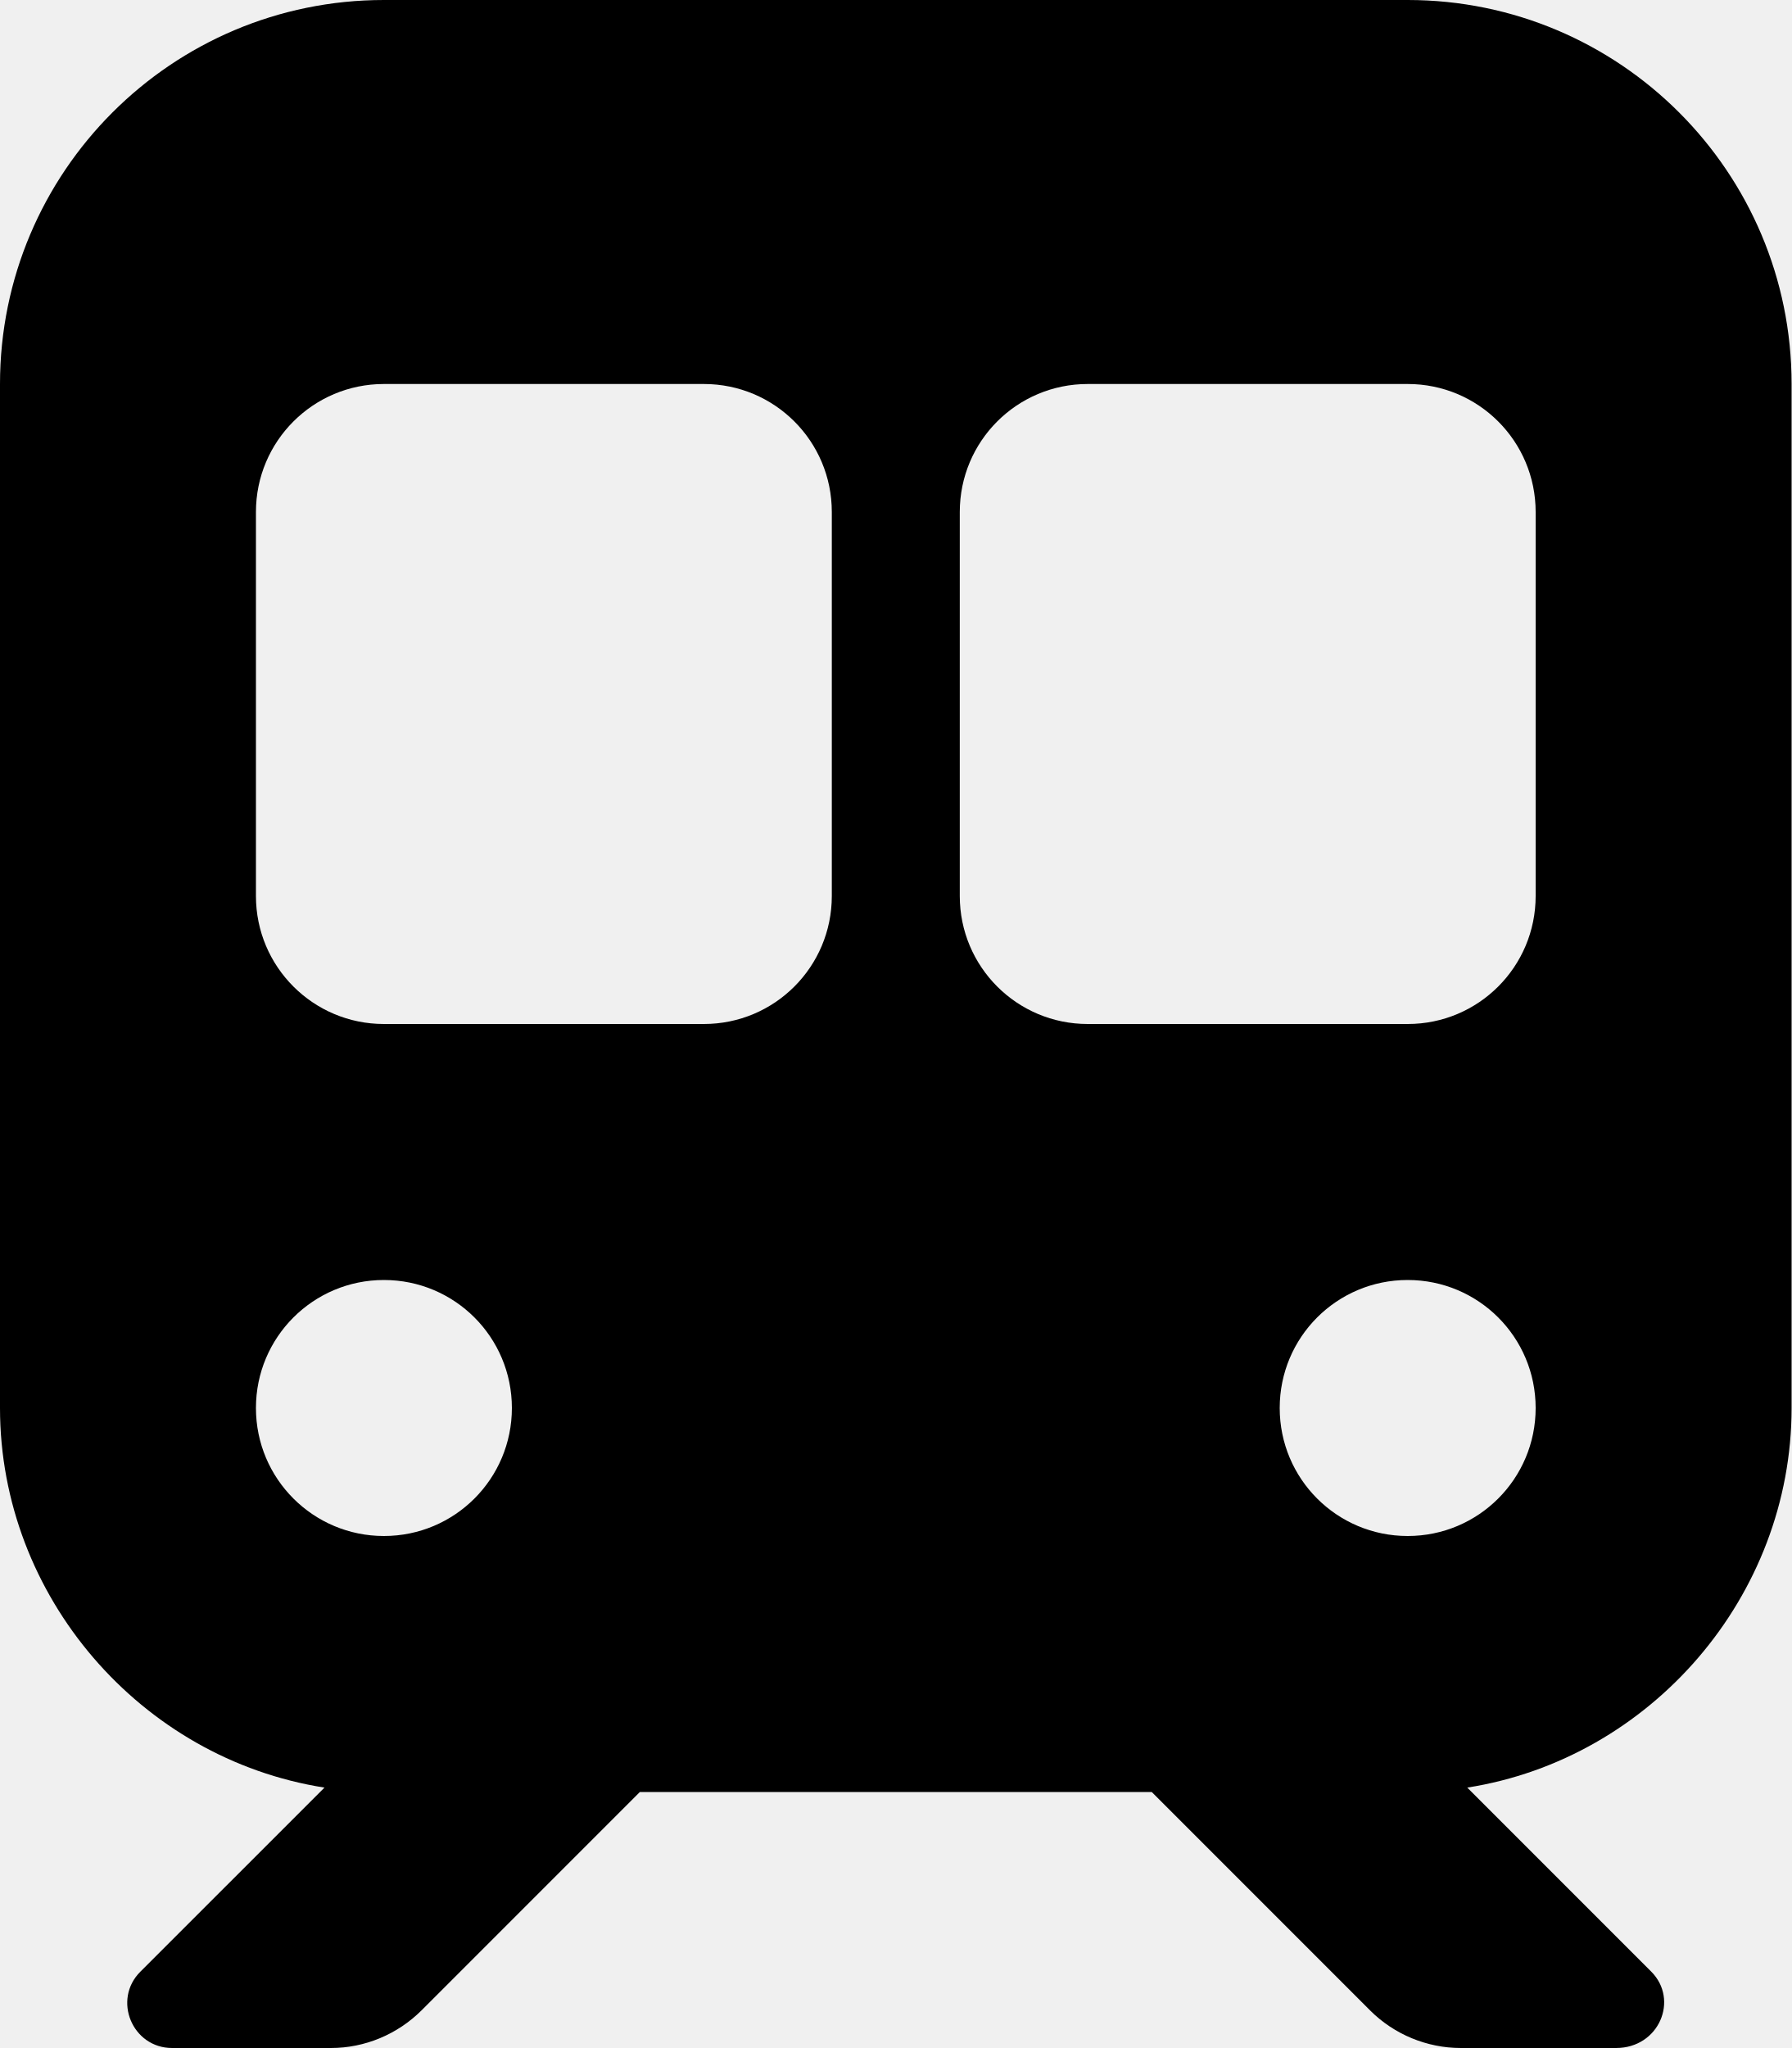
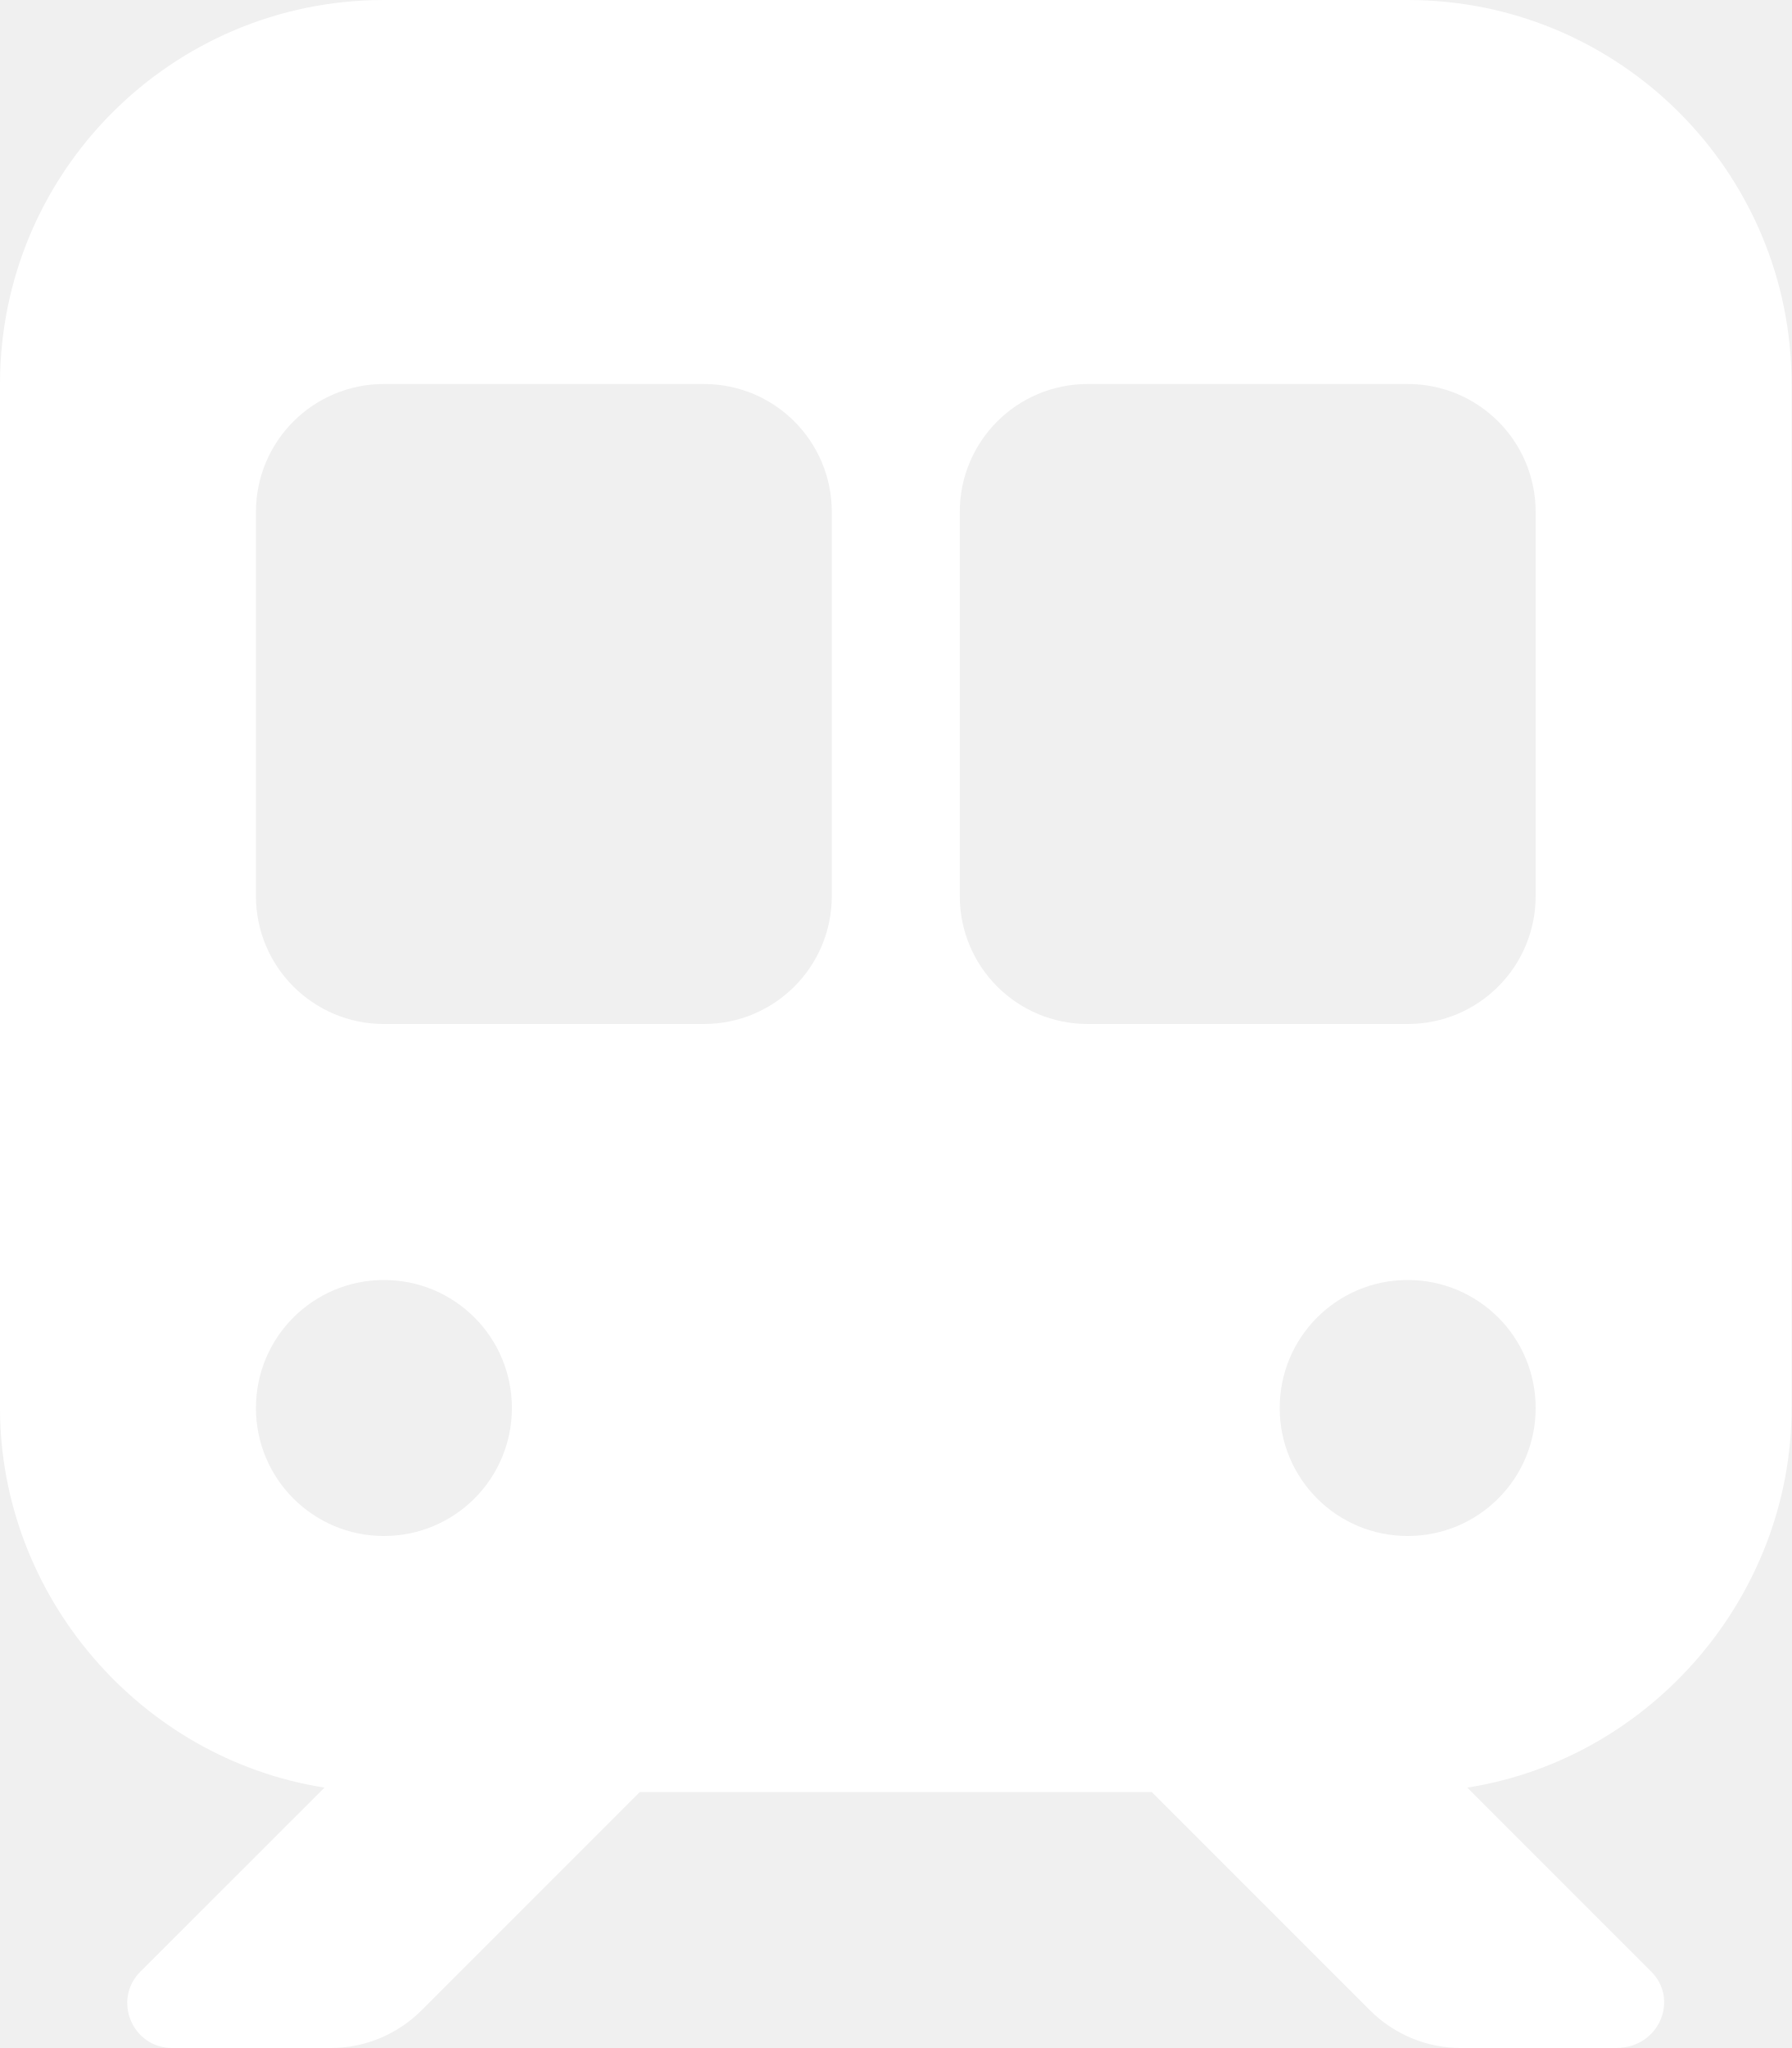
<svg xmlns="http://www.w3.org/2000/svg" viewBox="0 0 448 512">
-   <path d="M352 0C405 0 448 42.98 448 96V352C448 399.1 412.8 439.7 366.9 446.9L412.9 492.9C419.9 499.9 414.9 512 404.1 512H365.3C356.8 512 348.6 508.6 342.6 502.6L288 448H160L105.4 502.6C99.37 508.6 91.23 512 82.75 512H43.04C33.06 512 28.06 499.9 35.12 492.9L81.14 446.9C35.18 439.7 0 399.1 0 352V96C0 42.98 42.98 0 96 0H352zM64 224C64 241.7 78.33 256 96 256H176C193.7 256 208 241.7 208 224V128C208 110.3 193.7 96 176 96H96C78.33 96 64 110.3 64 128V224zM272 96C254.3 96 240 110.3 240 128V224C240 241.7 254.3 256 272 256H352C369.7 256 384 241.7 384 224V128C384 110.3 369.7 96 352 96H272zM96 320C78.33 320 64 334.3 64 352C64 369.7 78.33 384 96 384C113.7 384 128 369.7 128 352C128 334.3 113.7 320 96 320zM352 384C369.7 384 384 369.7 384 352C384 334.3 369.7 320 352 320C334.3 320 320 334.3 320 352C320 369.7 334.3 384 352 384z" />
+   <path fill="#fff" d="M352 0C405 0 448 42.98 448 96V352C448 399.1 412.8 439.7 366.9 446.9L412.9 492.9C419.9 499.9 414.9 512 404.1 512H365.3C356.8 512 348.6 508.6 342.6 502.6L288 448H160L105.4 502.6C99.37 508.6 91.23 512 82.75 512H43.04C33.06 512 28.06 499.9 35.12 492.9L81.14 446.9C35.18 439.7 0 399.1 0 352V96C0 42.98 42.98 0 96 0H352zM64 224C64 241.7 78.33 256 96 256H176C193.7 256 208 241.7 208 224V128C208 110.3 193.7 96 176 96H96C78.33 96 64 110.3 64 128V224zM272 96C254.3 96 240 110.3 240 128V224C240 241.7 254.3 256 272 256H352C369.7 256 384 241.7 384 224V128C384 110.3 369.7 96 352 96H272zM96 320C78.33 320 64 334.3 64 352C64 369.7 78.33 384 96 384C113.7 384 128 369.7 128 352C128 334.3 113.7 320 96 320zM352 384C369.7 384 384 369.7 384 352C384 334.3 369.7 320 352 320C334.3 320 320 334.3 320 352C320 369.7 334.3 384 352 384z" />
</svg>
